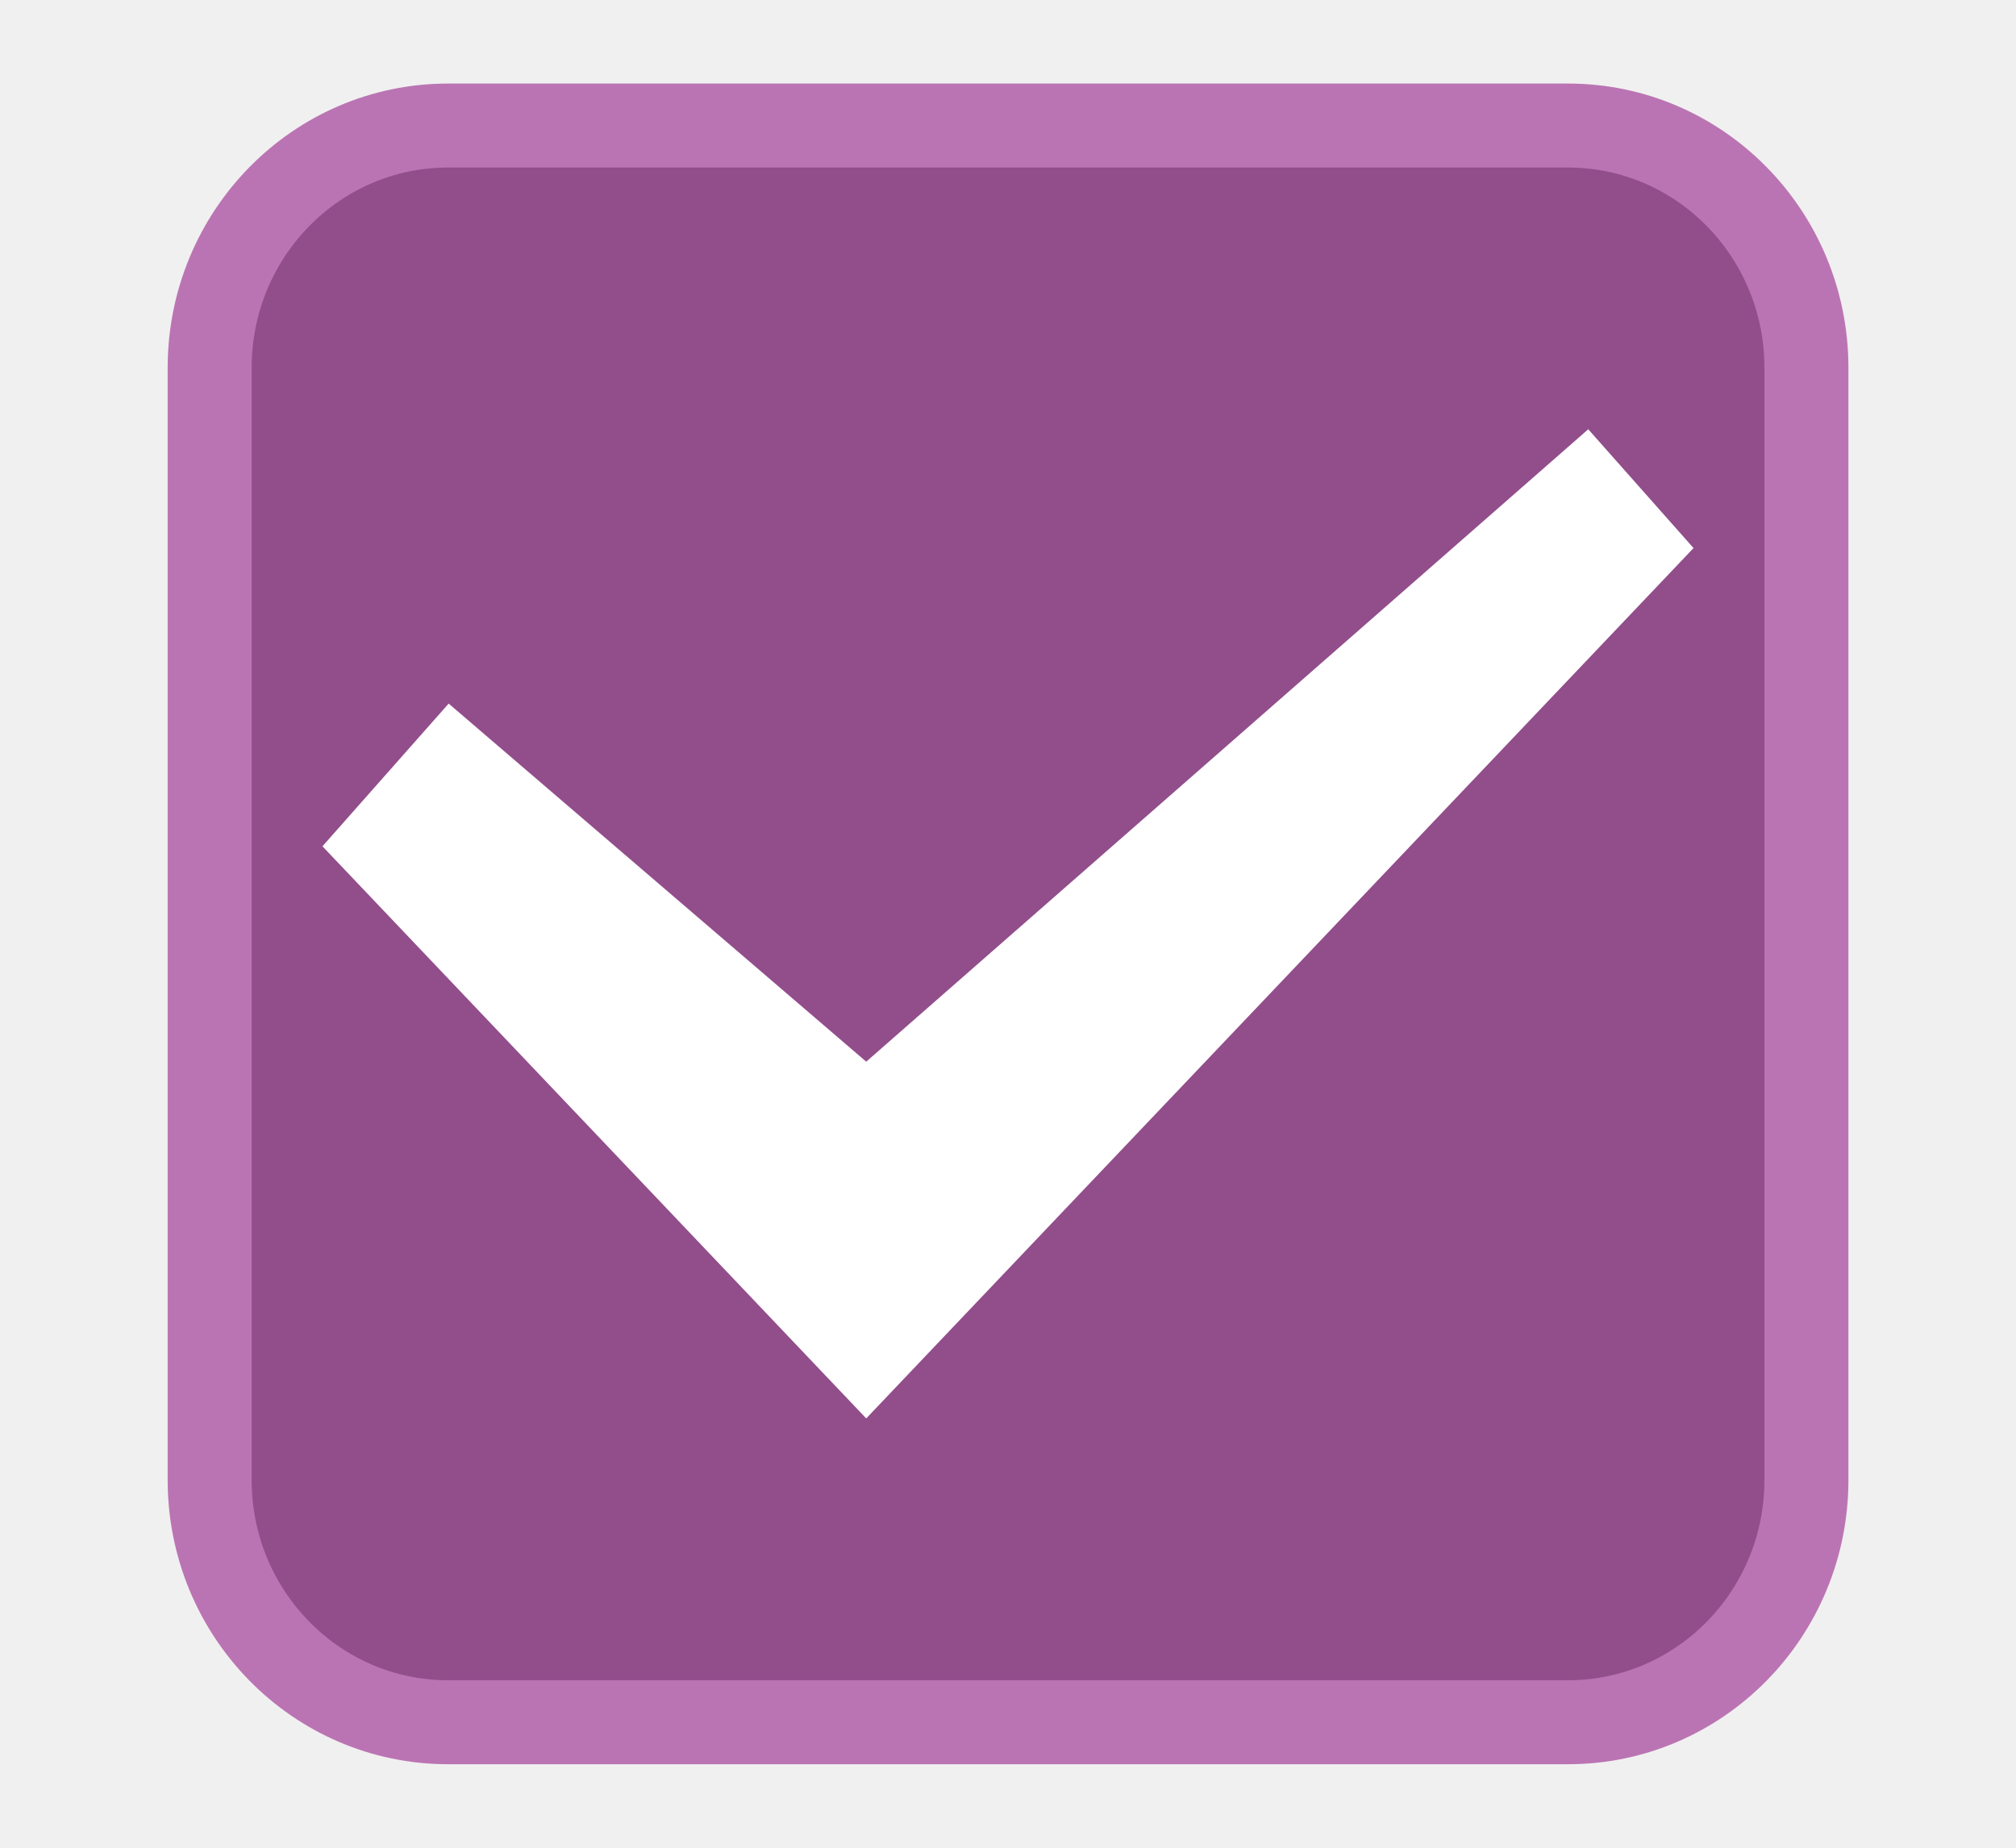
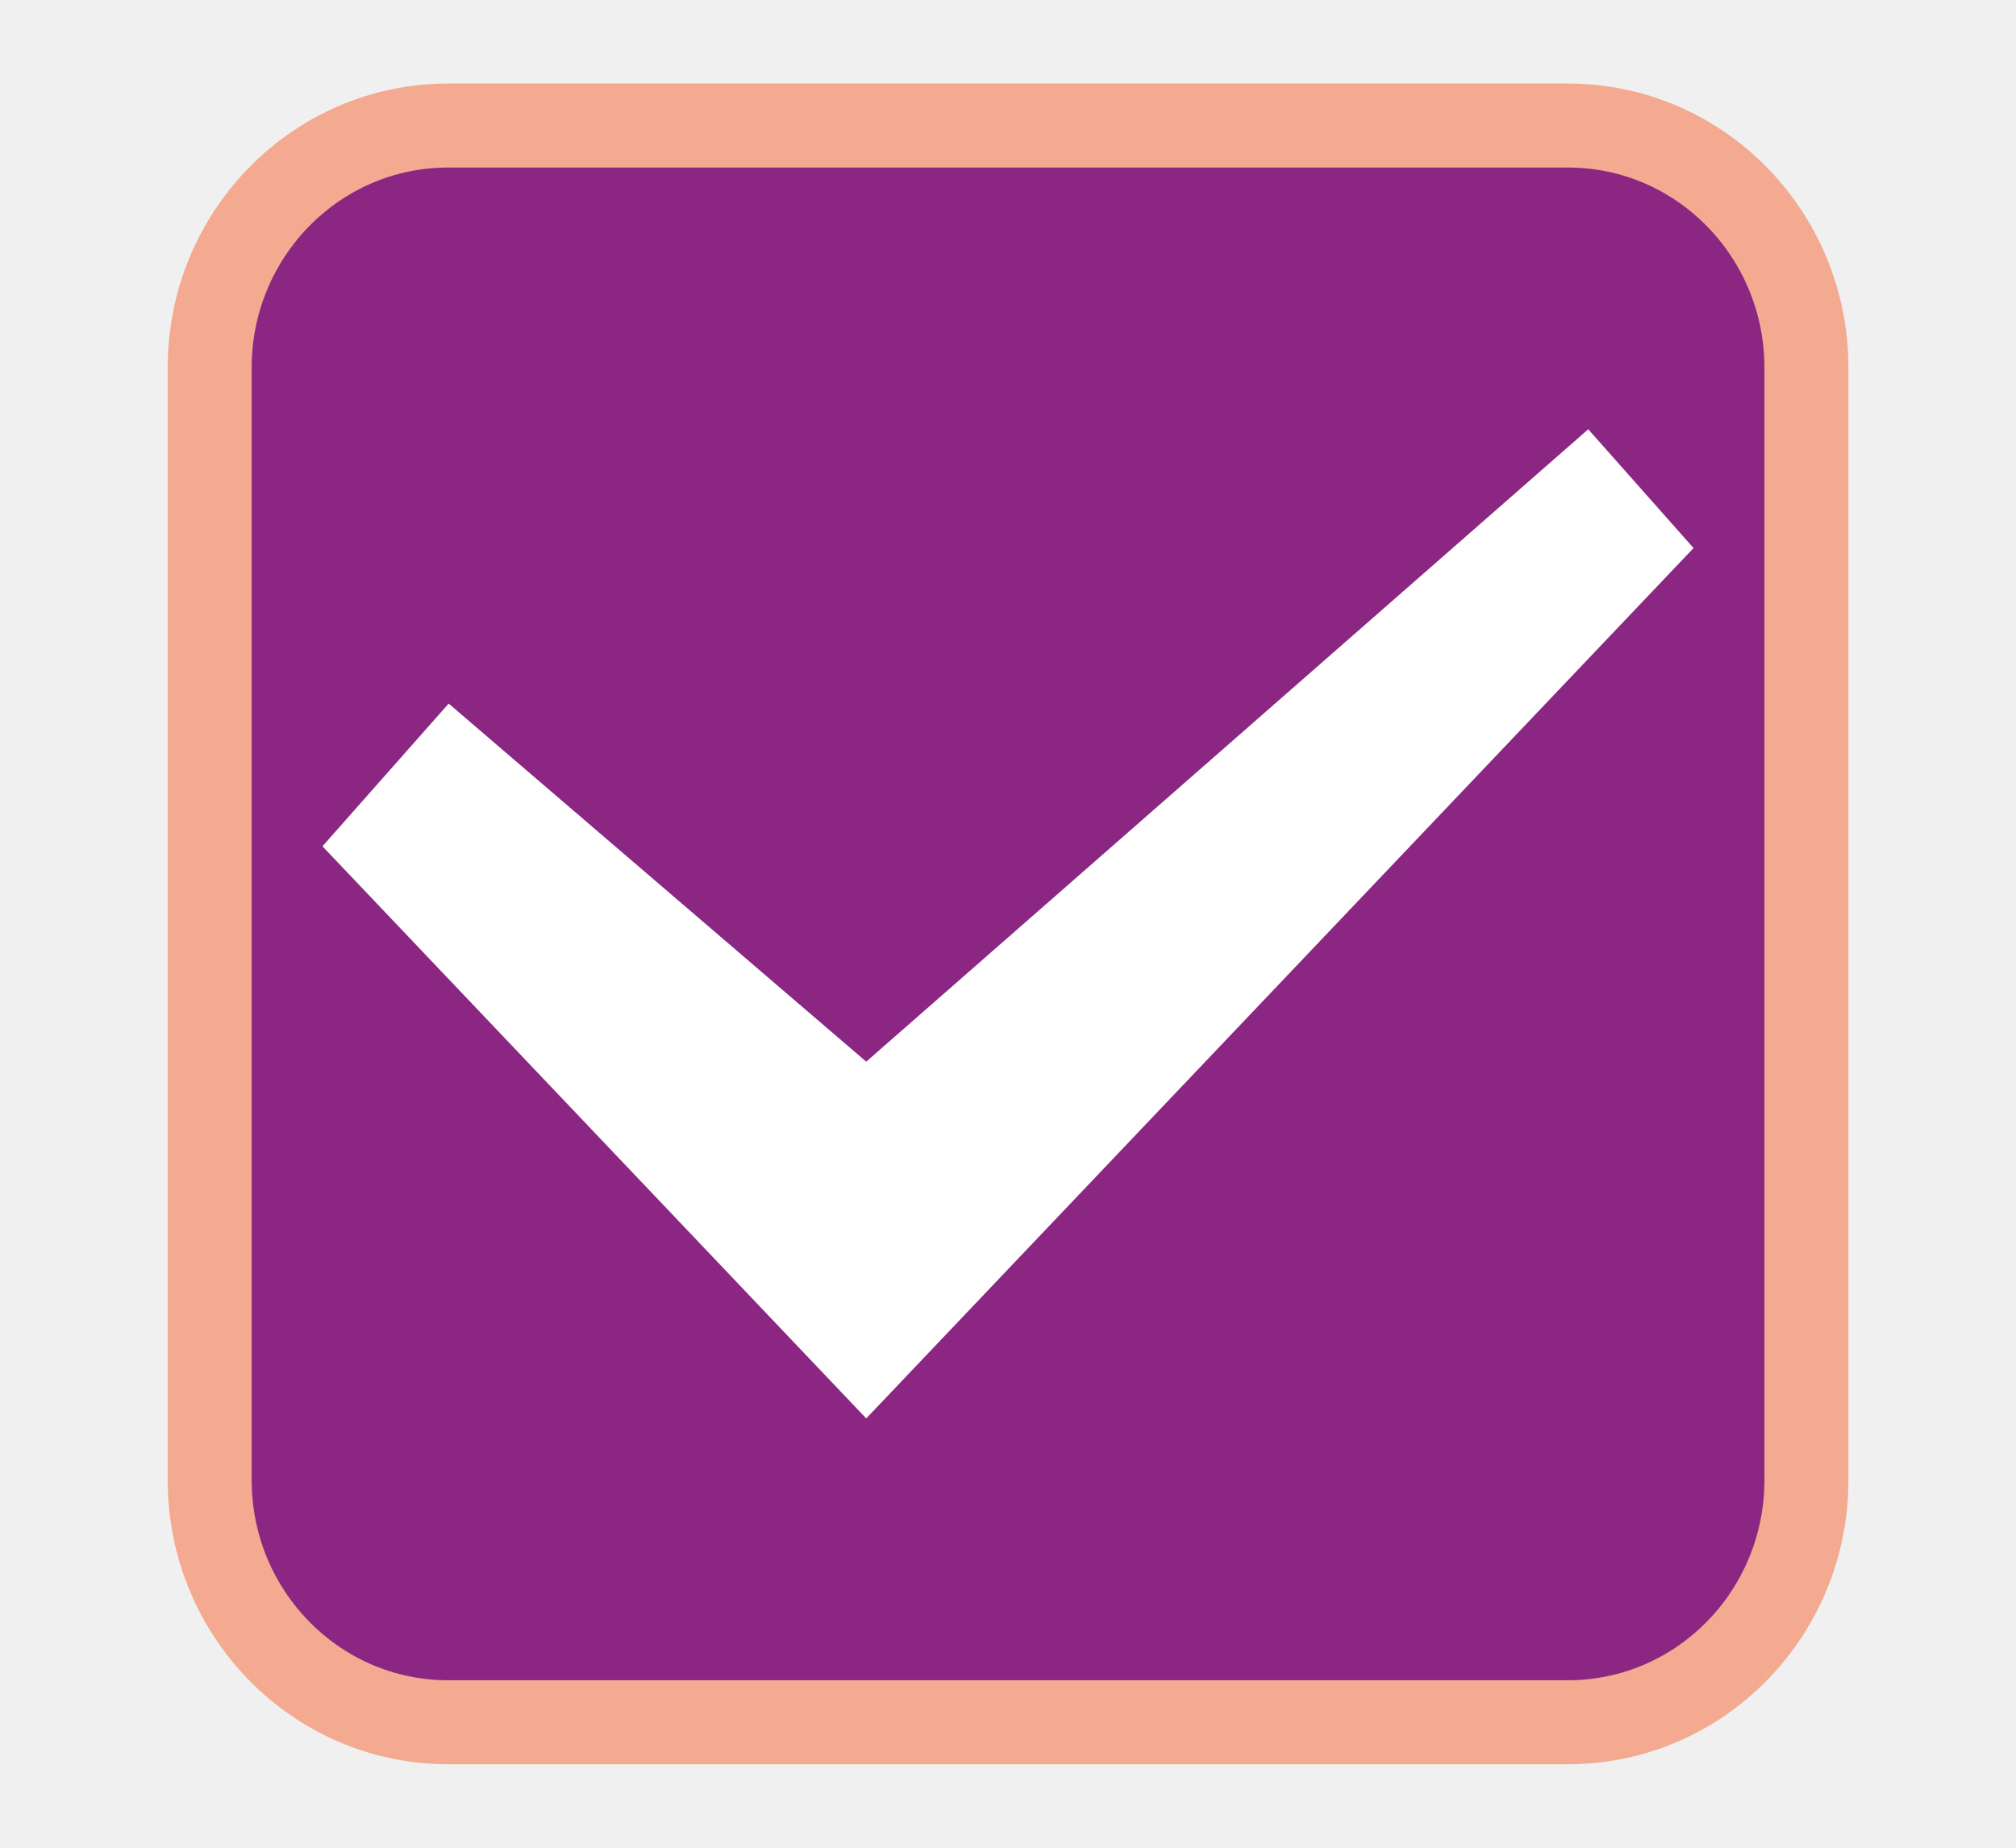
<svg xmlns="http://www.w3.org/2000/svg" xmlns:xlink="http://www.w3.org/1999/xlink" width="24" height="22" id="svg3199" version="1.1">
  <defs id="defs3201">
    <linearGradient id="linearGradient15404">
      <stop id="stop15406" offset="0" style="stop-color:#515151;stop-opacity:1" />
      <stop id="stop15408" offset="1" style="stop-color:#292929;stop-opacity:1" />
    </linearGradient>
    <linearGradient xlink:href="#linearGradient5872-5-1" id="linearGradient5891-0-4" gradientUnits="userSpaceOnUse" x1="205.841" y1="246.709" x2="206.748" y2="231.241" />
    <linearGradient id="linearGradient5872-5-1">
      <stop style="stop-color:#0b2e52;stop-opacity:1" offset="0" id="stop5874-4-4" />
      <stop style="stop-color:#1862af;stop-opacity:1" offset="1" id="stop5876-0-5" />
    </linearGradient>
    <linearGradient y2="-388.73" x2="-93.031" y1="-396.347" x1="-93.031" gradientTransform="matrix(1.591837,0,0,0.8571429,-256.5612,59.68542)" gradientUnits="userSpaceOnUse" id="linearGradient14219" xlink:href="#linearGradient15404" />
    <linearGradient id="linearGradient10013-4-63-6">
      <stop style="stop-color:#333333;stop-opacity:1;" offset="0" id="stop10015-2-76-1" />
      <stop style="stop-color:#292929;stop-opacity:1" offset="1" id="stop10017-46-15-8" />
    </linearGradient>
    <linearGradient id="linearGradient10597-5">
      <stop style="stop-color:#16191a;stop-opacity:1;" offset="0" id="stop10599-2" />
      <stop style="stop-color:#2b3133;stop-opacity:1" offset="1" id="stop10601-5" />
    </linearGradient>
    <linearGradient y2="-322.164" x2="921.225" y1="-330.051" x1="921.328" gradientTransform="matrix(1.591837,0,0,0.8571429,-1456.546,275.4519)" gradientUnits="userSpaceOnUse" id="linearGradient15374" xlink:href="#linearGradient10013-4-63-6" />
    <linearGradient gradientTransform="translate(-1199.985,216.3805)" y2="-227.08" x2="1203.918" y1="-217.567" x1="1203.918" gradientUnits="userSpaceOnUse" id="linearGradient15376" xlink:href="#linearGradient10597-5" />
    <linearGradient id="linearGradient5581-5-2-4-6-8-7-35-8">
      <stop id="stop5583-0-92-8-0-7-6-5-1" offset="0" style="stop-color:#454c4c;stop-opacity:1;" />
      <stop style="stop-color:#393f3f;stop-opacity:1;" offset="0.4" id="stop5585-4-7-2-7-9-9-92-0" />
      <stop id="stop5587-6-7-2-0-3-1-21-5" offset="1" style="stop-color:#2d3232;stop-opacity:1;" />
    </linearGradient>
  </defs>
  <g id="layer1" transform="translate(-342.5,-521.3622)">
-     <rect ry="2.884" style="color:#000000;display:inline;overflow:visible;visibility:visible;fill:#924d8b;fill-opacity:1;stroke:#bb74b3;stroke-width:1;stroke-linecap:butt;stroke-linejoin:round;stroke-miterlimit:4;stroke-dasharray:none;stroke-dashoffset:0;stroke-opacity:1;marker:none;enable-background:accumulate" id="rect11803" width="19.009" height="19.011" x="344.996" y="522.857" rx="2.838" />
+     <rect ry="2.884" style="color:#000000;display:inline;overflow:visible;visibility:visible;fill:#8b2782;fill-opacity:1;stroke:#f3aa90;stroke-width:1;stroke-linecap:butt;stroke-linejoin:round;stroke-miterlimit:4;stroke-dasharray:none;stroke-dashoffset:0;stroke-opacity:1;marker:none;enable-background:accumulate" id="rect11803" width="19.009" height="19.011" x="344.996" y="522.857" rx="2.838" />
    <rect style="color:#000000;fill:none;stroke:none;stroke-width:2;marker:none;visibility:visible;display:inline;overflow:visible;enable-background:accumulate" id="rect17347" width="21.944" height="21.944" x="342.299" y="521.584" />
    <polygon transform="matrix(1.790706,0,0,1.790706,341.6203,519.0004)" id="path6712" points="11.75,4.963 11.05,4.173 11.05,4.173 10.984,4.231 6.25,8.378 3.474,5.997 2.635,6.946 6.25,10.75 " style="display:inline;opacity:1;fill:#ffffff;fill-rule:evenodd;stroke:none;stroke-width:1" />
  </g>
</svg>
